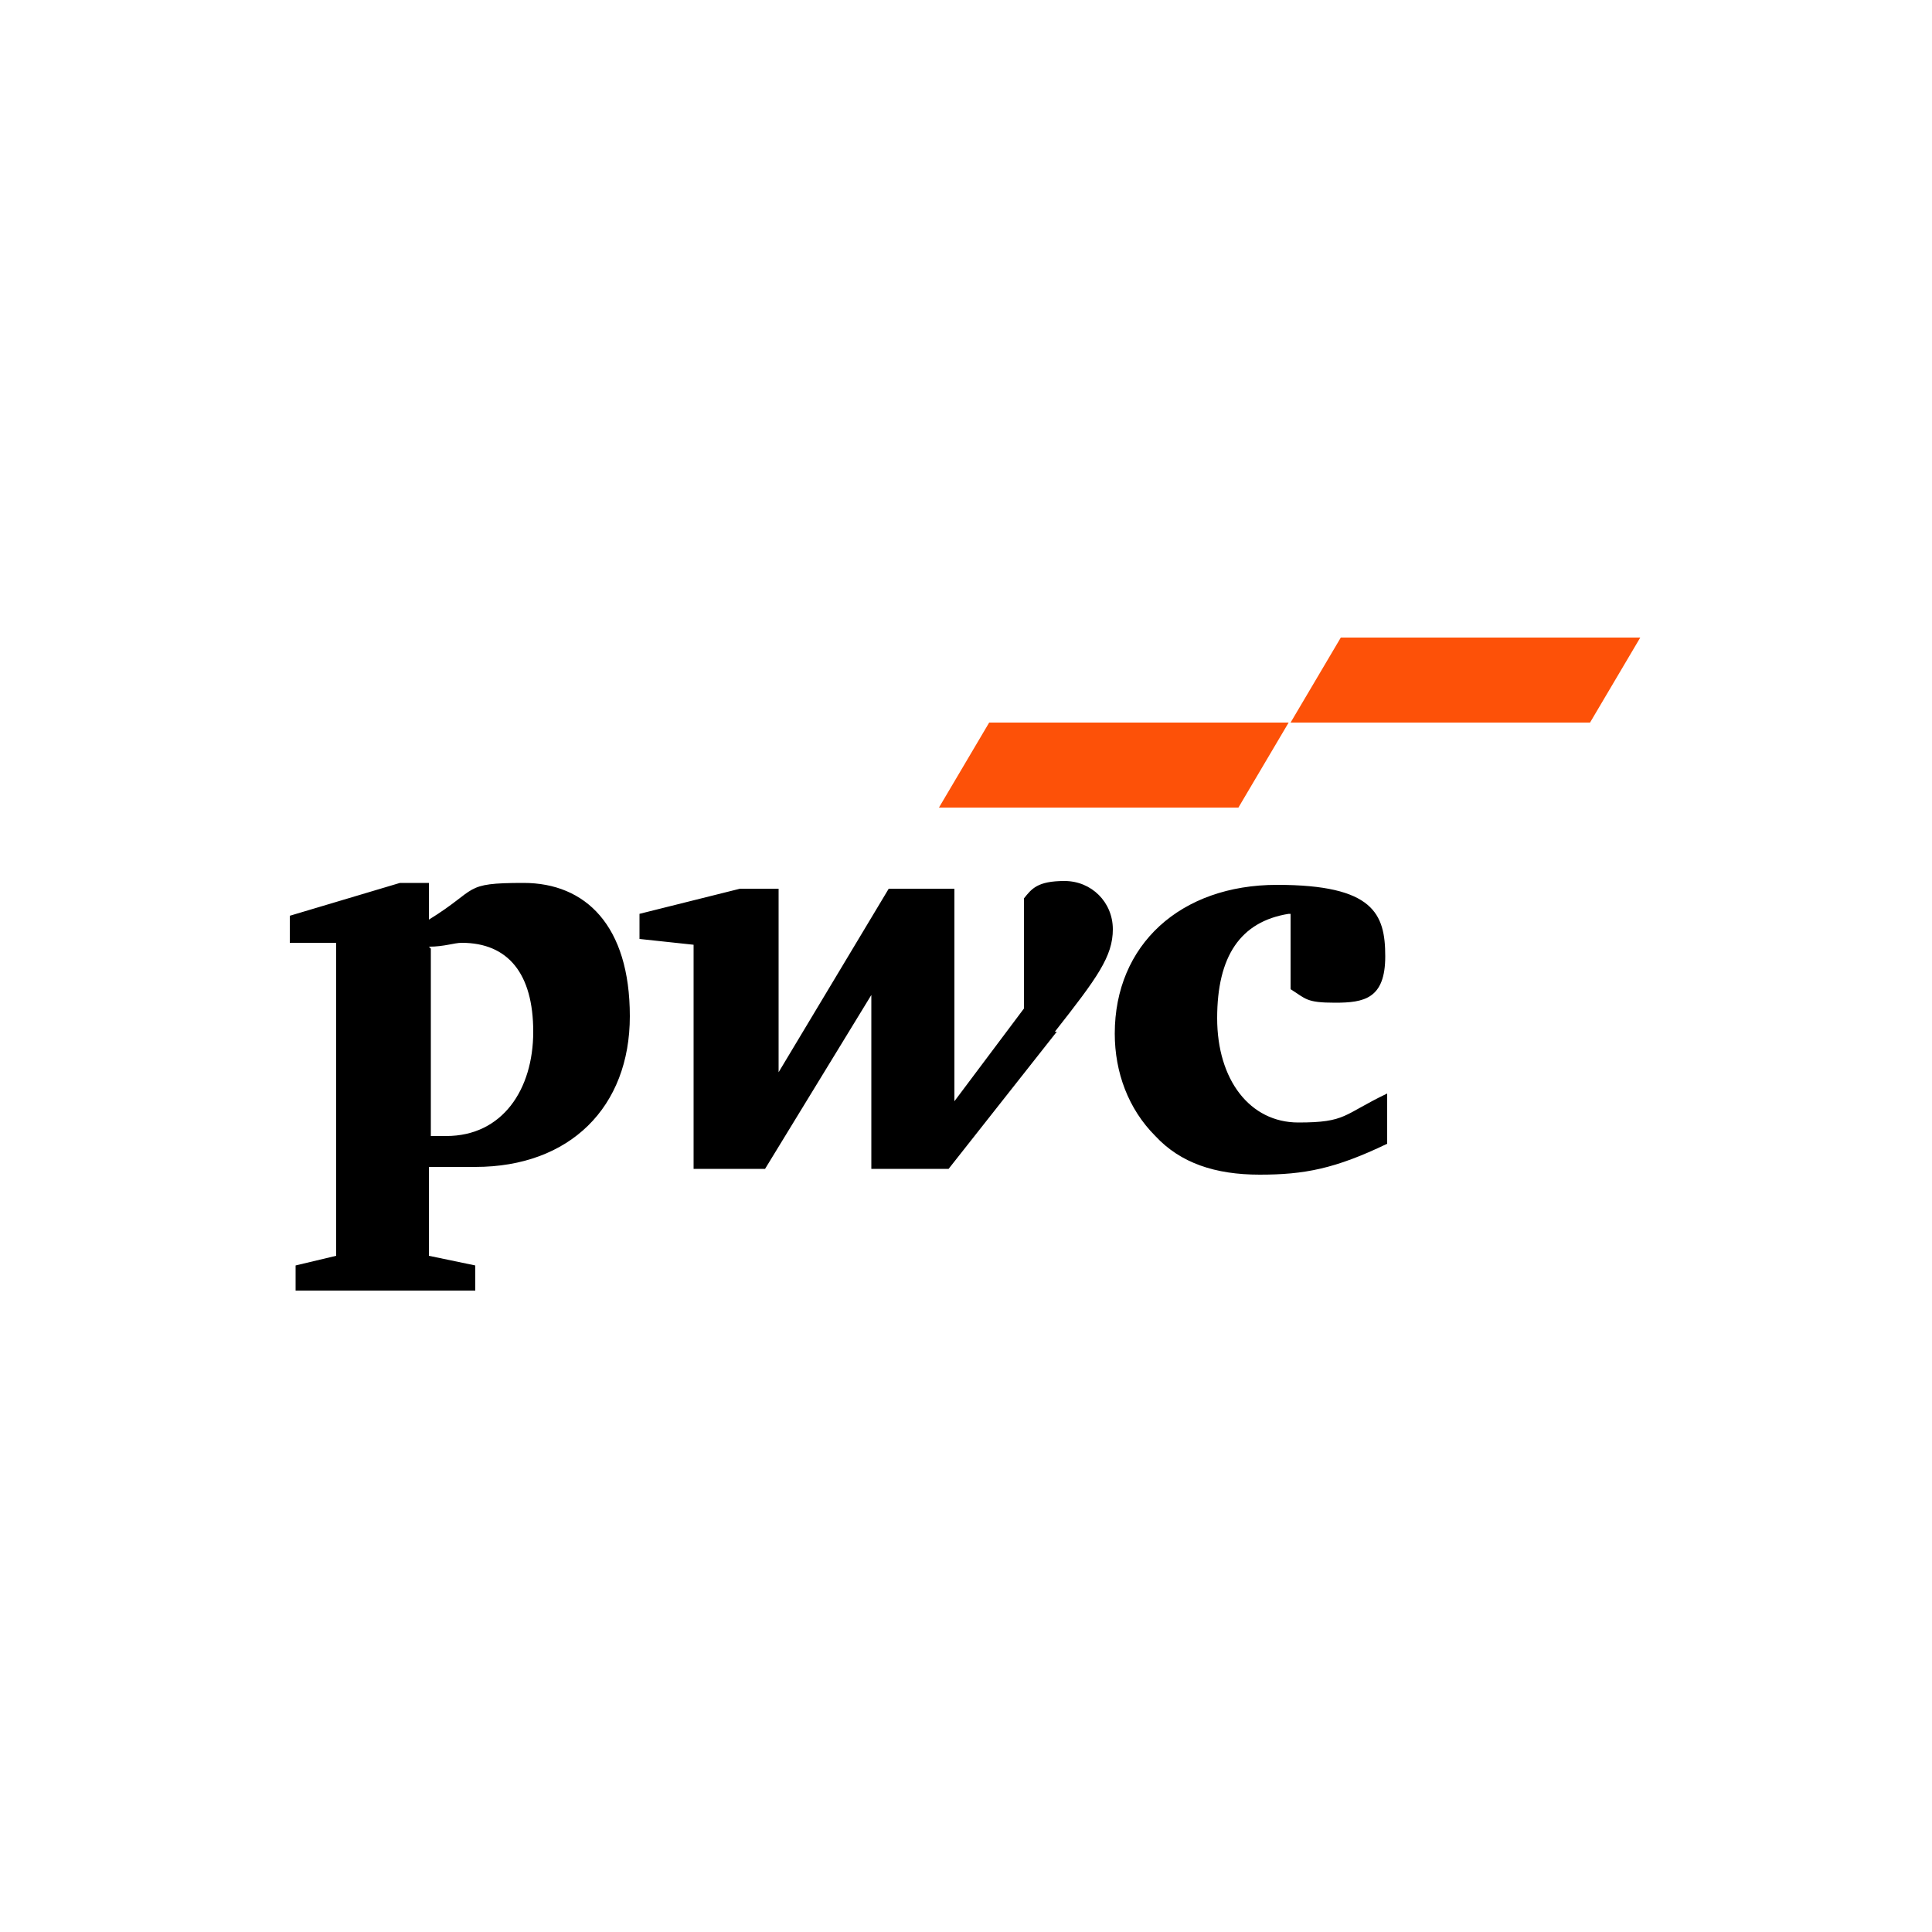
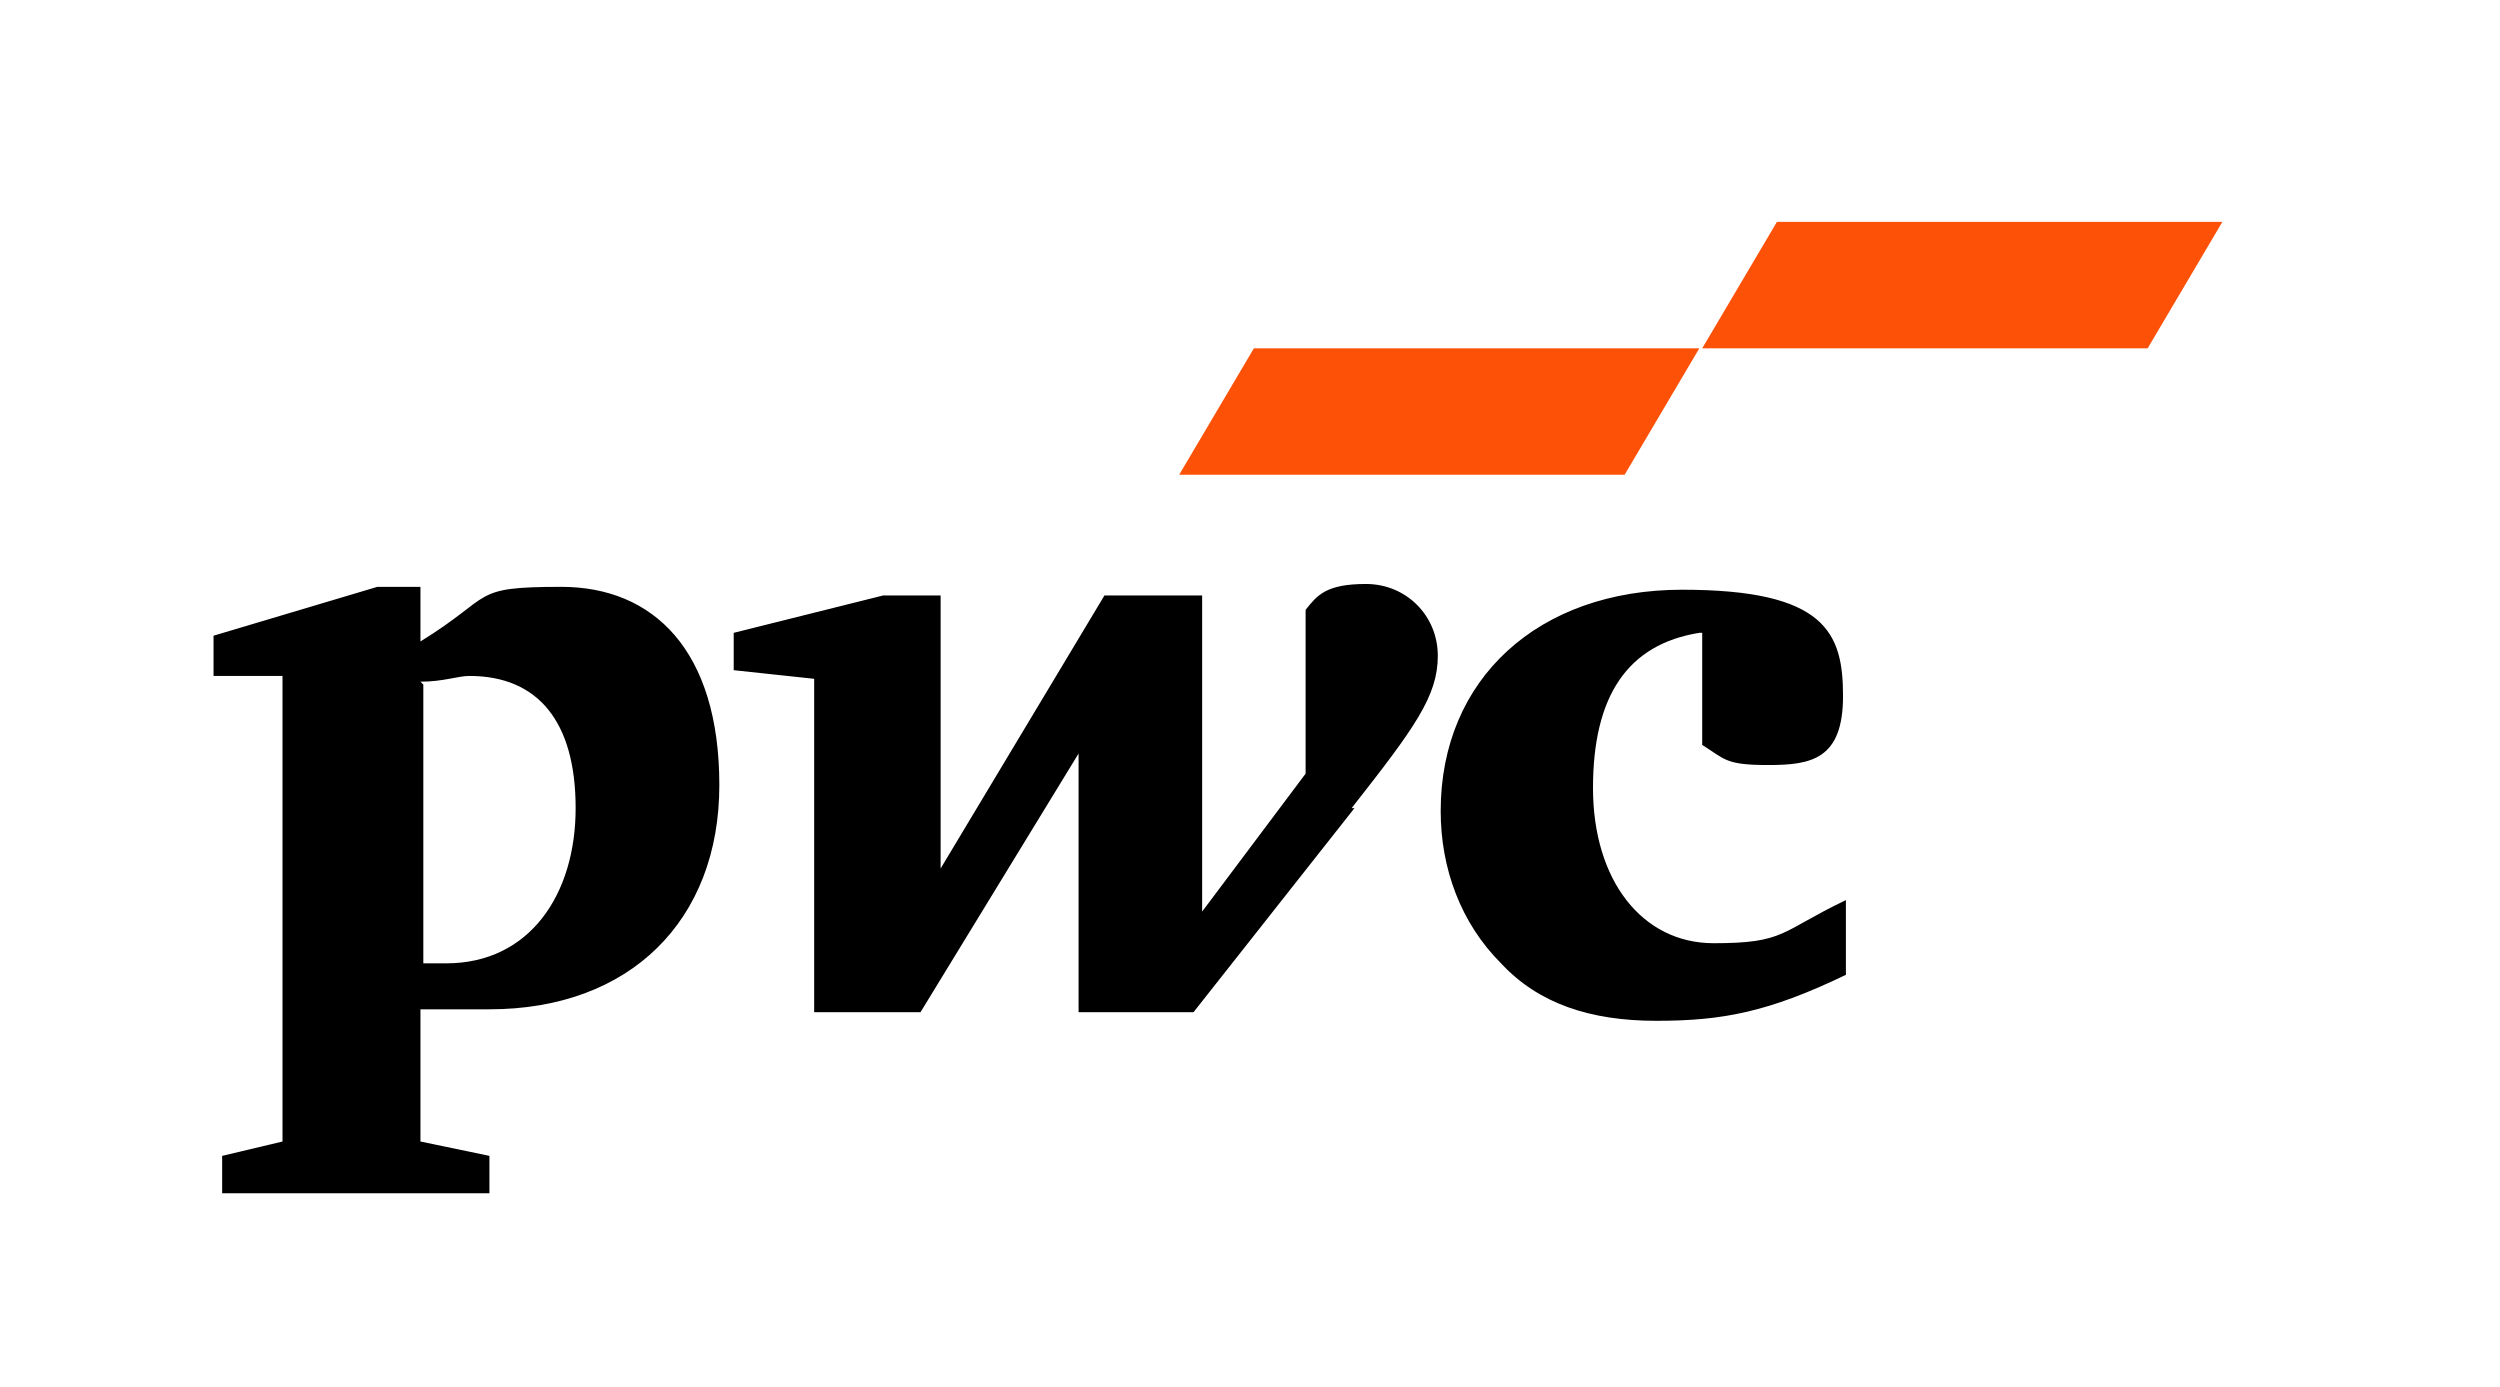
- <svg xmlns="http://www.w3.org/2000/svg" width="100" height="100" viewBox="0 0 100 100" fill="none">
-   <path d="M66.7 47.3C64.2 47.7 63 49.5 63 52.7C63 55.9 64.7 58.1 67.2 58.1C69.7 58.1 69.5 57.7 71.8 56.6V59.2C69.1 60.5 67.5 60.8 65.2 60.8C62.9 60.8 61.1 60.2 59.8 58.8C58.4 57.4 57.7 55.5 57.7 53.5C57.7 48.9 61.1 45.8 66.1 45.8C71.1 45.8 71.7 47.3 71.7 49.5C71.7 51.7 70.6 51.9 69.1 51.9C67.6 51.9 67.6 51.7 66.8 51.2V47.3H66.7ZM54.6 53.4C56.8 50.6 57.6 49.5 57.6 48.1C57.6 46.7 56.5 45.6 55.1 45.6C53.7 45.6 53.4 46 53 46.5V52.2L49.4 57V46H46L40.3 55.5V46H38.3L33.1 47.3V48.6L35.9 48.9V60.5H39.6L45.1 51.5V60.5H49.1L54.7 53.4H54.6ZM22.2 49C23 49 23.5 48.8 23.9 48.8C26.3 48.8 27.6 50.4 27.6 53.4C27.6 56.4 26 58.8 23.1 58.8C20.2 58.8 22.7 58.8 22.3 58.8V49.1L22.2 49ZM22.2 60.4C23.1 60.4 24.1 60.4 24.6 60.4C29.5 60.4 32.6 57.3 32.6 52.6C32.6 47.9 30.3 45.7 27.1 45.7C23.9 45.7 24.8 46 22.2 47.6V45.7H20.7L15 47.4V48.8H17.4V65L15.3 65.5V66.8H24.6V65.5L22.2 65V60.3V60.4Z" fill="black" />
-   <path d="M64.1 41.8H48.6L51.2 37.4H66.7L64.1 41.8ZM84.9 33H69.4L66.8 37.4H82.3L84.9 33Z" fill="#FD5108" />
+ <svg xmlns="http://www.w3.org/2000/svg" id="Calque_1" version="1.1" viewBox="0 0 86.99 48.23">
+   <defs>
+     <style>
+       .st0 {
+         fill: #fd5108;
+       }
+     </style>
+   </defs>
+   <path d="M59.13,22.02c-2.5.4-3.7,2.2-3.7,5.4s1.7,5.4,4.2,5.4,2.3-.4,4.6-1.5v2.6c-2.7,1.3-4.3,1.6-6.6,1.6s-4.1-.6-5.4-2c-1.4-1.4-2.1-3.3-2.1-5.3,0-4.6,3.4-7.7,8.4-7.7s5.6,1.5,5.6,3.7-1.1,2.4-2.6,2.4-1.5-.2-2.3-.7v-3.9h-.1ZM47.03,28.12c2.2-2.8,3-3.9,3-5.3s-1.1-2.5-2.5-2.5-1.7.4-2.1.9v5.7l-3.6,4.8v-11h-3.4l-5.7,9.5v-9.5h-2l-5.2,1.3v1.3l2.8.3v11.6h3.7l5.5-9v9h4l5.6-7.1h-.1ZM14.63,23.72c.8,0,1.3-.2,1.7-.2,2.4,0,3.7,1.6,3.7,4.6s-1.6,5.4-4.5,5.4-.4,0-.8,0v-9.7l-.1-.1ZM14.63,35.12h2.4c4.9,0,8-3.1,8-7.8s-2.3-6.9-5.5-6.9-2.3.3-4.9,1.9v-1.9h-1.5l-5.7,1.7v1.4h2.4v16.2l-2.1.5v1.3h9.3v-1.3l-2.4-.5v-4.7.1Z" />
+   <path class="st0" d="M56.53,16.52h-15.5l2.6-4.4h15.5l-2.6,4.4ZM77.33,7.72h-15.5l-2.6,4.4h15.5l2.6-4.4Z" />
</svg>
